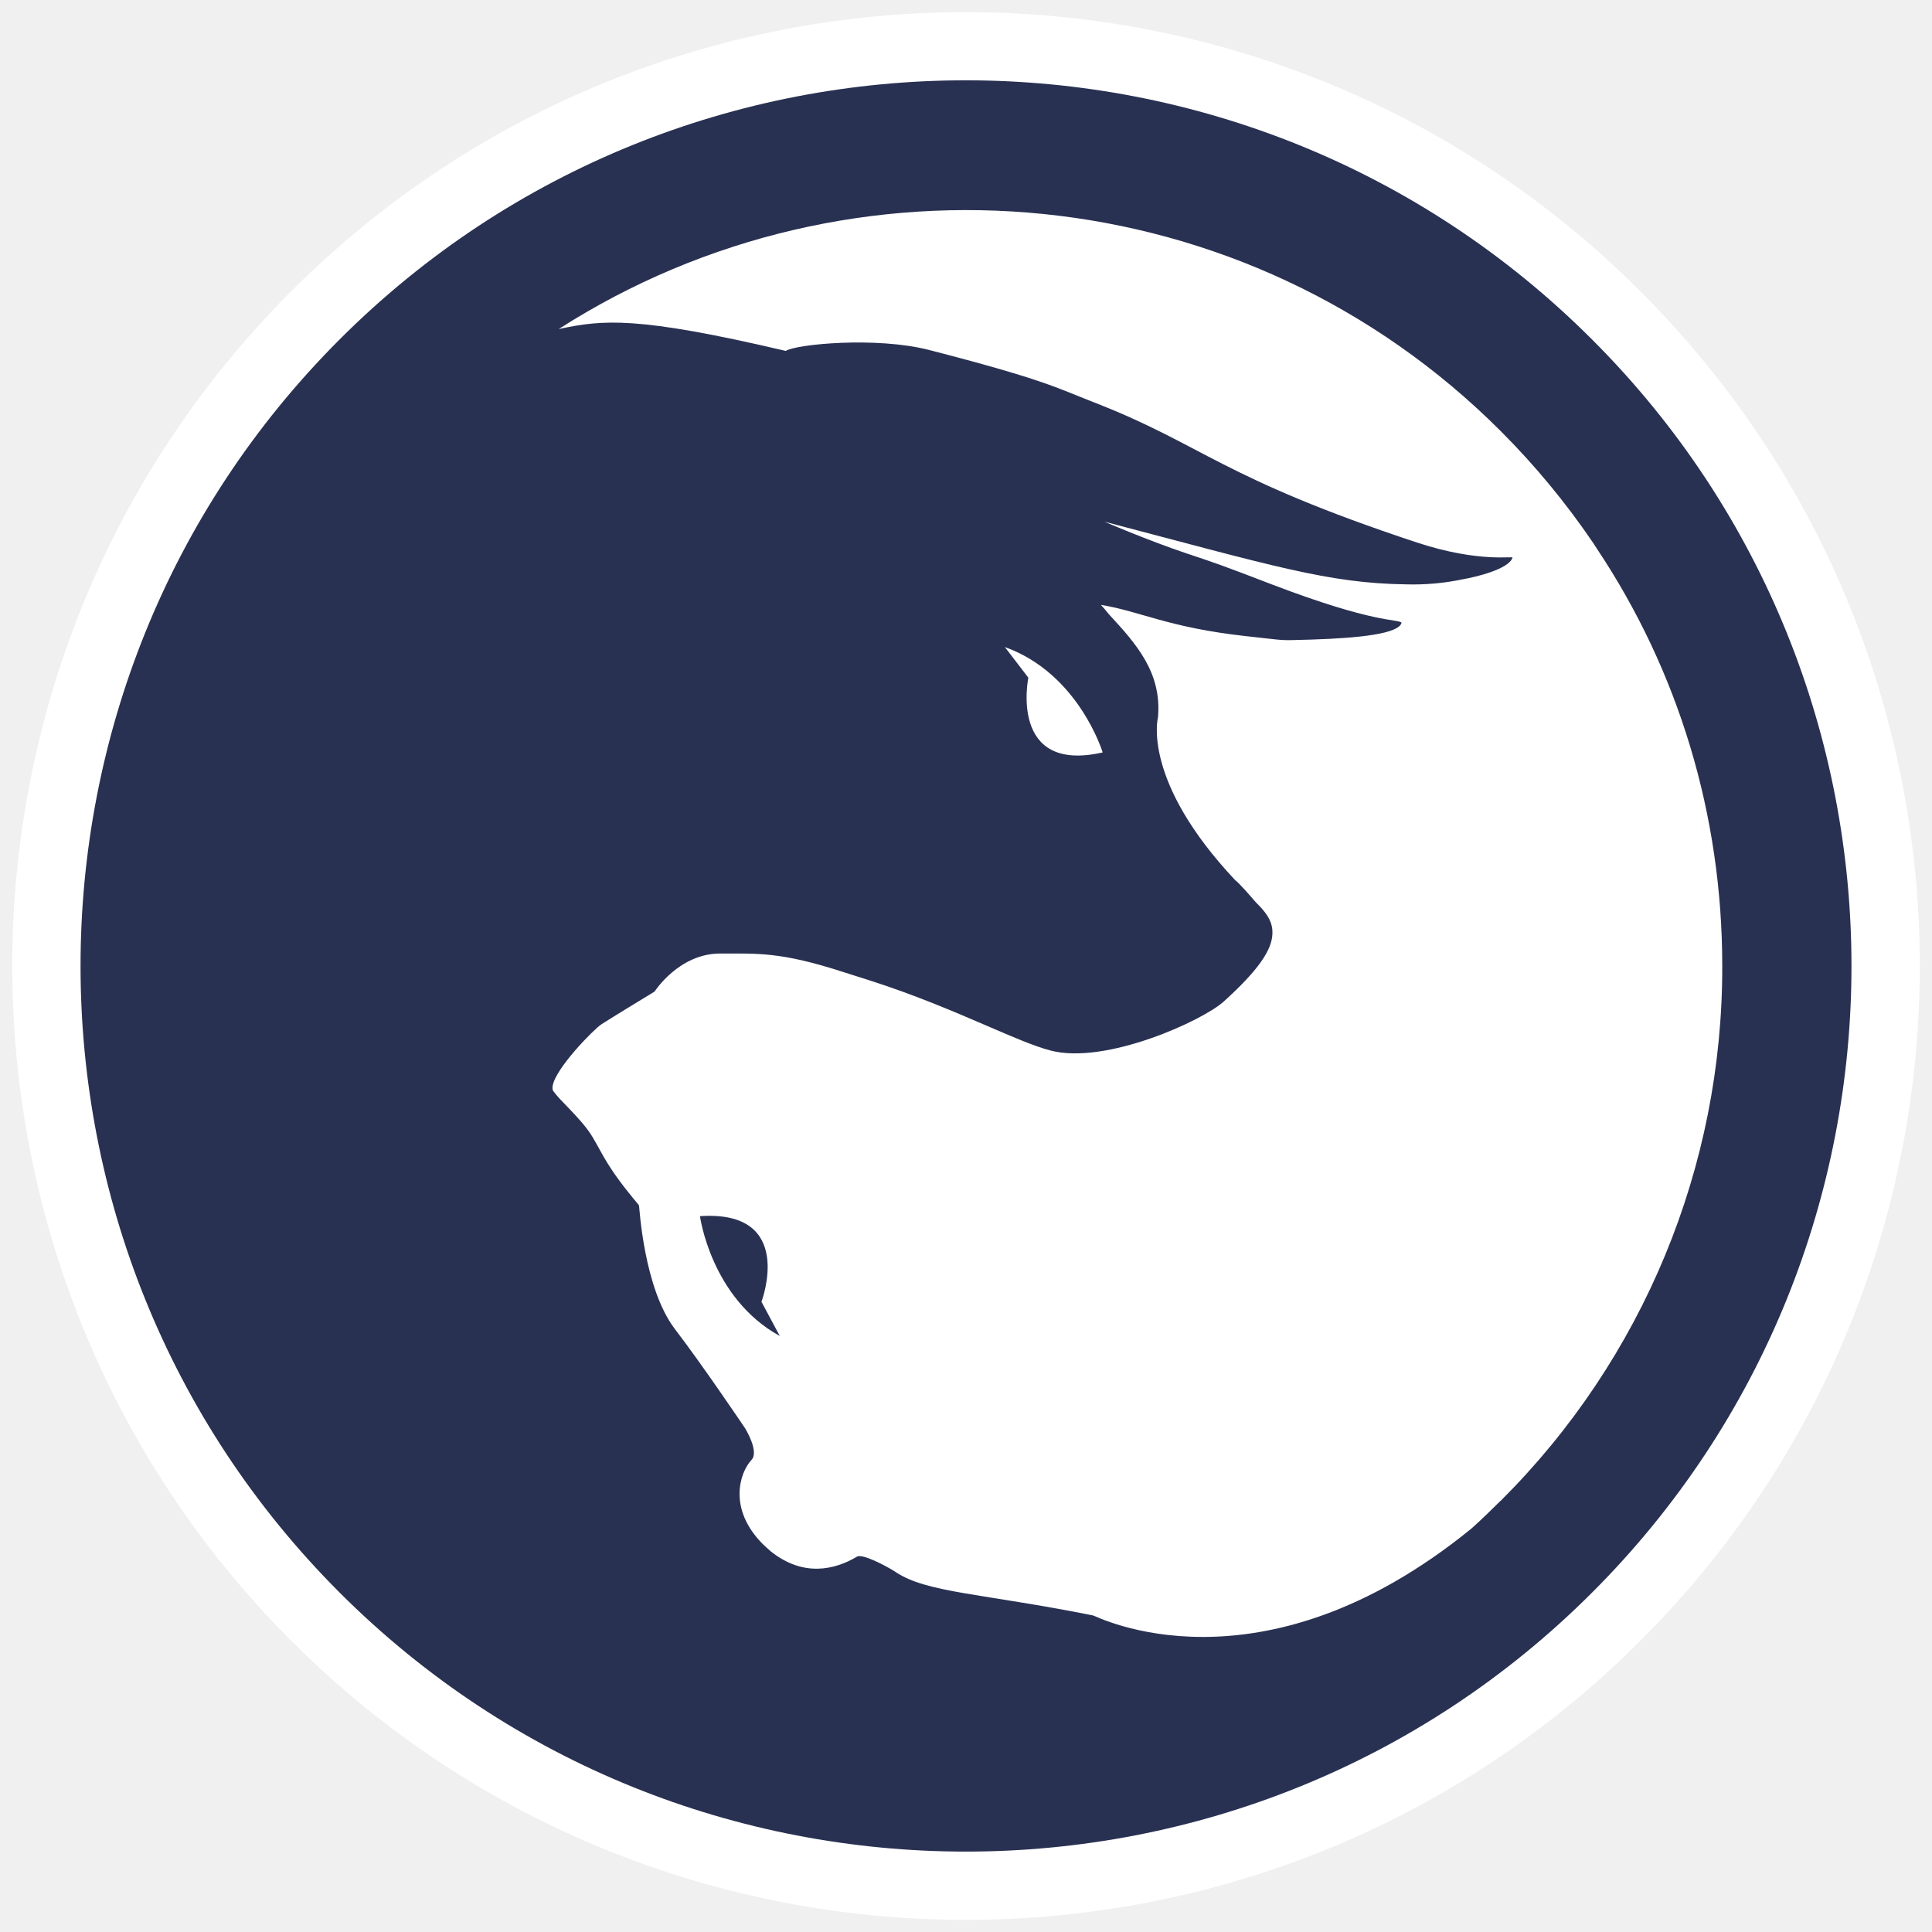
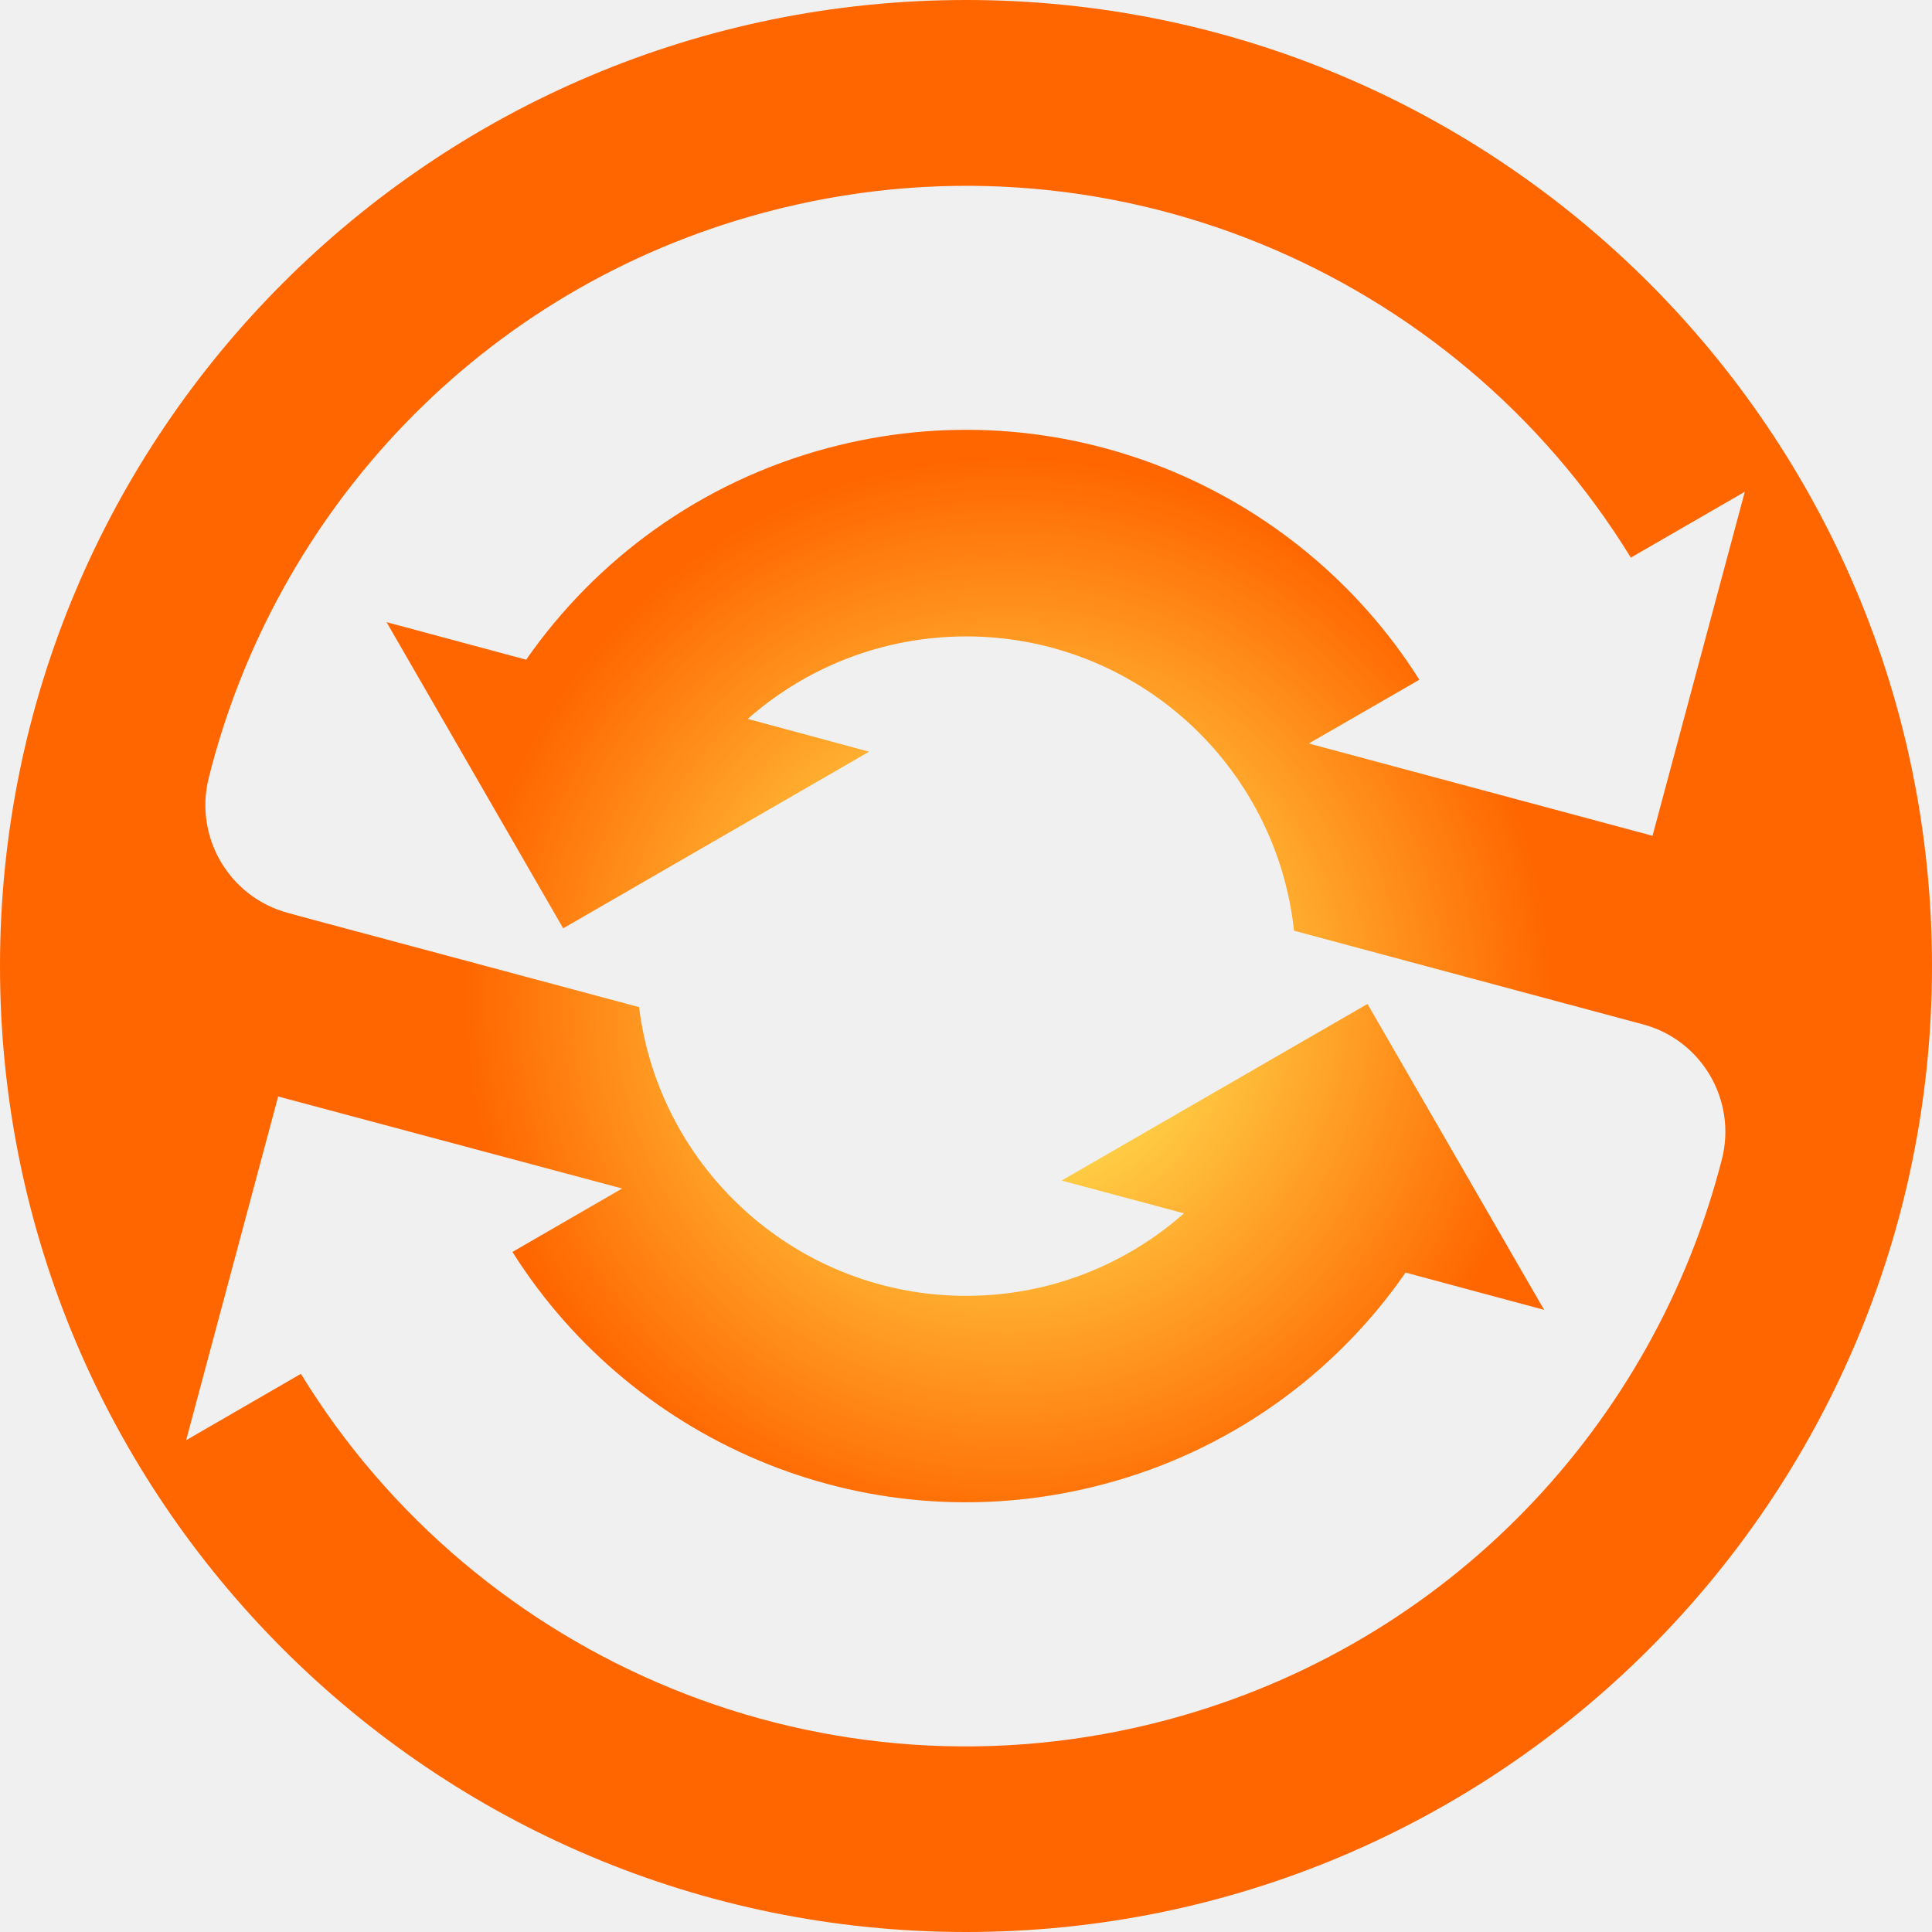
- <svg xmlns="http://www.w3.org/2000/svg" width="46" height="46" viewBox="0 0 46 46">
-   <path fill="#fff" d="M39.057 6.937C30.2-1.926 15.792-1.926 6.934 6.934c-8.856 8.857-8.856 23.273 0 32.132 8.858 8.86 23.27 8.86 32.123-.002 8.87-8.857 8.87-23.273 0-32.127z" />
-   <path d="M16.666 28.957s.26 1.95 1.9 2.852l-.436-.815s.835-2.192-1.464-2.038zM37.908 8.085c-8.225-8.23-21.6-8.23-29.823-.002-8.223 8.226-8.223 21.608 0 29.834s21.603 8.224 29.823 0c8.233-8.226 8.233-21.608 0-29.832zm-2.18 27.648c-.23.228-.454.446-.688.656-5.066 4.13-8.97 2.074-9.014 2.074-2.645-.528-3.958-.537-4.7-1.033-.186-.124-.785-.445-.92-.368-.54.322-1.283.486-2.048-.12-.07-.058-.13-.117-.192-.174-.84-.84-.554-1.706-.275-2.006.194-.197-.147-.75-.147-.75s-.993-1.477-1.672-2.364c-.746-.975-.847-2.908-.856-2.933l-.01-.028c-.755-.897-.834-1.173-1.095-1.61-.153-.258-.387-.5-.585-.708-.136-.14-.263-.268-.35-.388-.022-.026-.026-.064-.018-.124.067-.42.97-1.342 1.163-1.47.238-.155 1.264-.778 1.264-.778s.578-.906 1.56-.906c.885.003 1.426-.05 2.953.447l.636.202c1.065.342 2.003.744 2.75 1.066.633.273 1.14.493 1.527.594 1.316.348 3.64-.718 4.13-1.17.806-.73 1.15-1.22 1.155-1.623.008-.227-.092-.423-.32-.66-.117-.11-.27-.313-.463-.507-.03-.03-.063-.066-.102-.094-2.23-2.37-1.844-3.855-1.84-3.88.094-1.065-.516-1.748-1.172-2.457l-.11-.133c-.034-.032-.075-.086-.075-.086.95.156 1.596.538 3.45.744 1.056.113.722.104 1.564.082 1.16-.037 2.08-.14 2.143-.402-.113-.096-.627.03-3.09-.912-1.14-.438-1.318-.502-2.045-.743-.932-.314-1.94-.75-1.94-.75 4.017 1.054 5.33 1.466 7.17 1.492a5.756 5.756 0 0 0 1.38-.124c.262-.046 1.072-.23 1.166-.51.028-.05-.778.13-2.27-.36-4.687-1.55-5.087-2.325-7.687-3.336-.904-.352-1.2-.546-3.94-1.252-1.254-.32-3.15-.138-3.407.024-3.556-.835-4.363-.743-5.406-.52 6.955-4.46 16.347-3.656 22.43 2.43a18.319 18.319 0 0 1 2.196 2.655l.084.13c1.953 2.923 2.994 6.353 2.994 9.945a17.909 17.909 0 0 1-5.275 12.738zM23.922 15.405c1.765.63 2.332 2.51 2.332 2.51-2.242.51-1.77-1.78-1.77-1.78l-.56-.73z" fill="#293152" />
+ <svg xmlns="http://www.w3.org/2000/svg" width="278" height="278" viewBox="0 0 73.07 73.07" shape-rendering="geometricPrecision" text-rendering="geometricPrecision" image-rendering="optimizeQuality" fill-rule="evenodd" clip-rule="evenodd">
+   <defs>
+     <radialGradient id="a" gradientUnits="userSpaceOnUse" gradientTransform="rotate(-90 38 45) scale(1.18794)" cx="38" cy="38" r="17.28" fx="38" fy="38">
+       <stop offset="0" stop-color="#ff6" />
+       <stop offset="1" stop-color="#f60" />
+     </radialGradient>
+   </defs>
+   <path d="M36.54 0c20.17 0 36.53 16.36 36.53 36.54 0 20.17-16.36 36.53-36.53 36.53C16.36 73.07 0 56.71 0 36.54 0 16.36 16.36 0 36.54 0zm15.18 37.97l6.68 11.57-5.24-1.41a20.112 20.112 0 0 1-11.37 7.99C33 58.48 24.02 54.68 19.4 47.38l-.02-.03 4.15-2.4-13.01-3.48-3.48 13 4.34-2.51c6.65 10.86 19.87 16.54 32.79 13.08 10.66-2.86 18.39-11.2 20.95-21.18.58-2.24-.76-4.53-2.99-5.12l-5.33-1.43-7.86-2.11c-.67-6.26-5.97-11.13-12.4-11.13-3.17 0-6.06 1.18-8.26 3.12l4.59 1.24-11.57 6.68-6.68-11.58 5.28 1.42c2.64-3.79 6.58-6.71 11.39-8 8.78-2.35 17.76 1.44 22.38 8.74l.01.02-4.18 2.41 13 3.49 3.49-13.01-4.31 2.49C55.03 10.25 41.81 4.58 28.9 8.04c-10.74 2.87-18.5 11.32-21.01 21.4-.55 2.23.79 4.5 3.01 5.09l.99.27 4.37 1.17 7.91 2.12c.76 6.15 6.01 10.92 12.37 10.92 3.16 0 6.04-1.18 8.24-3.12l-4.63-1.24 11.57-6.68z" fill="url(#a)" />
</svg>
